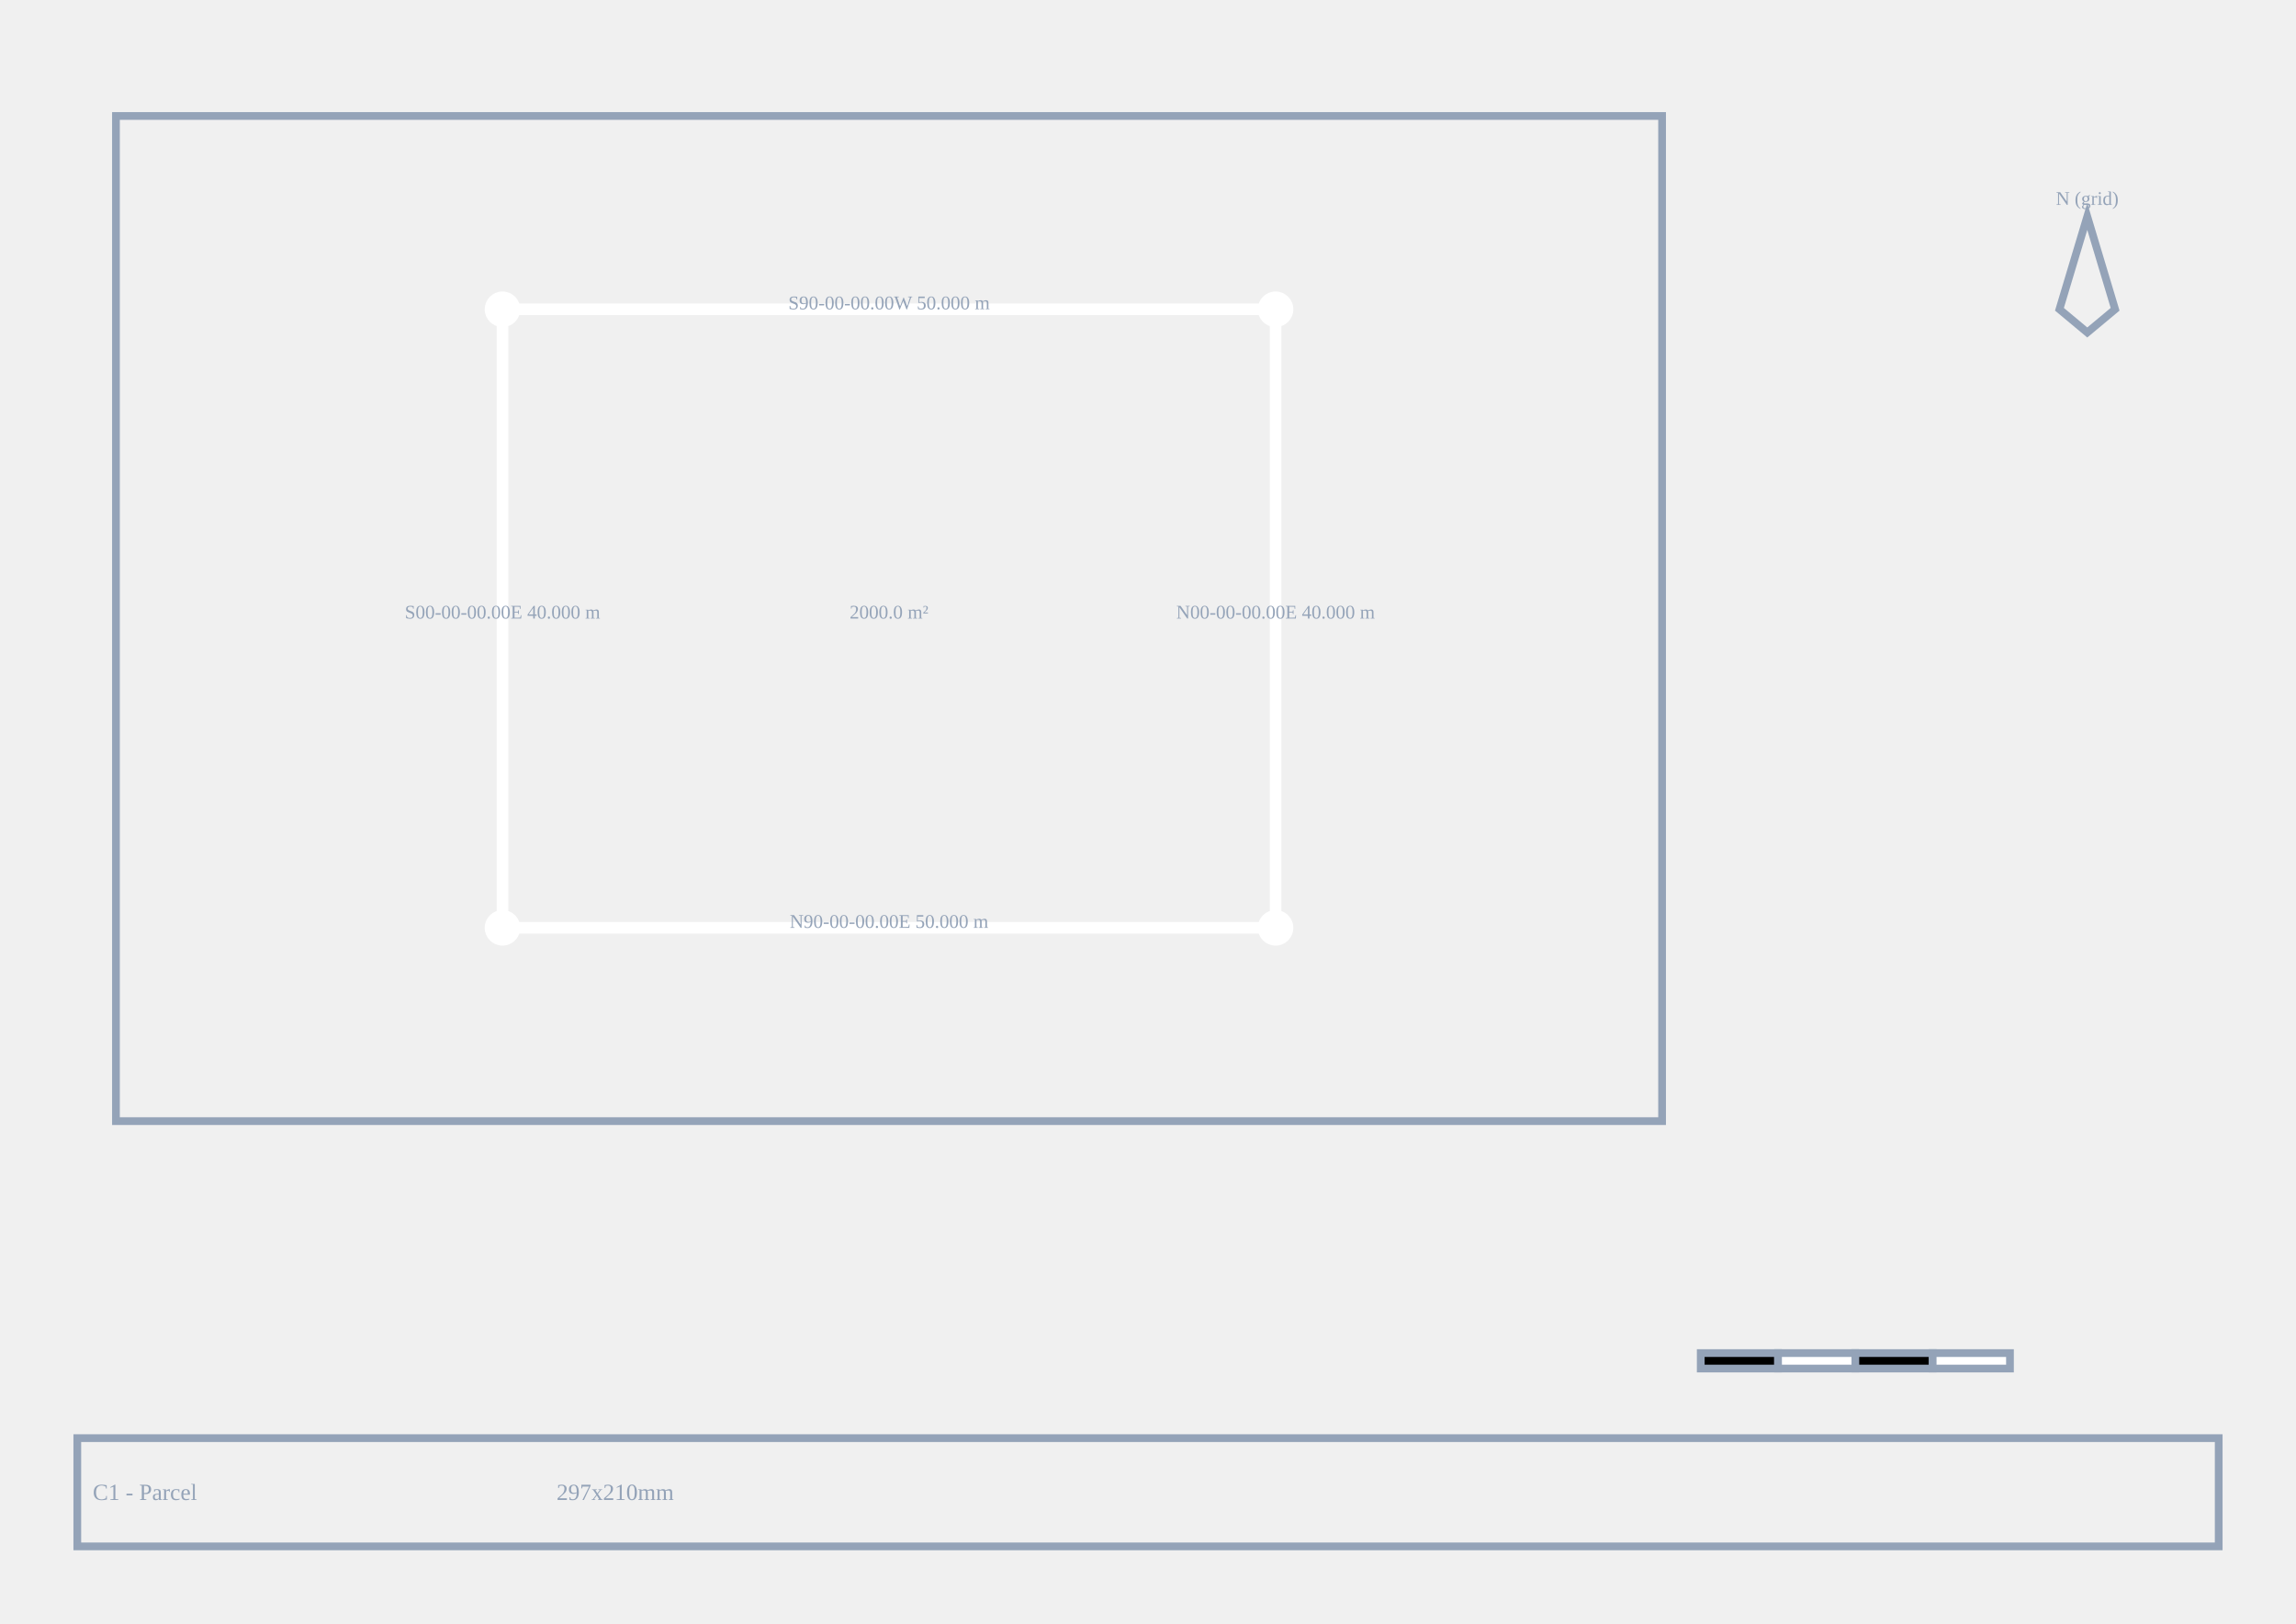
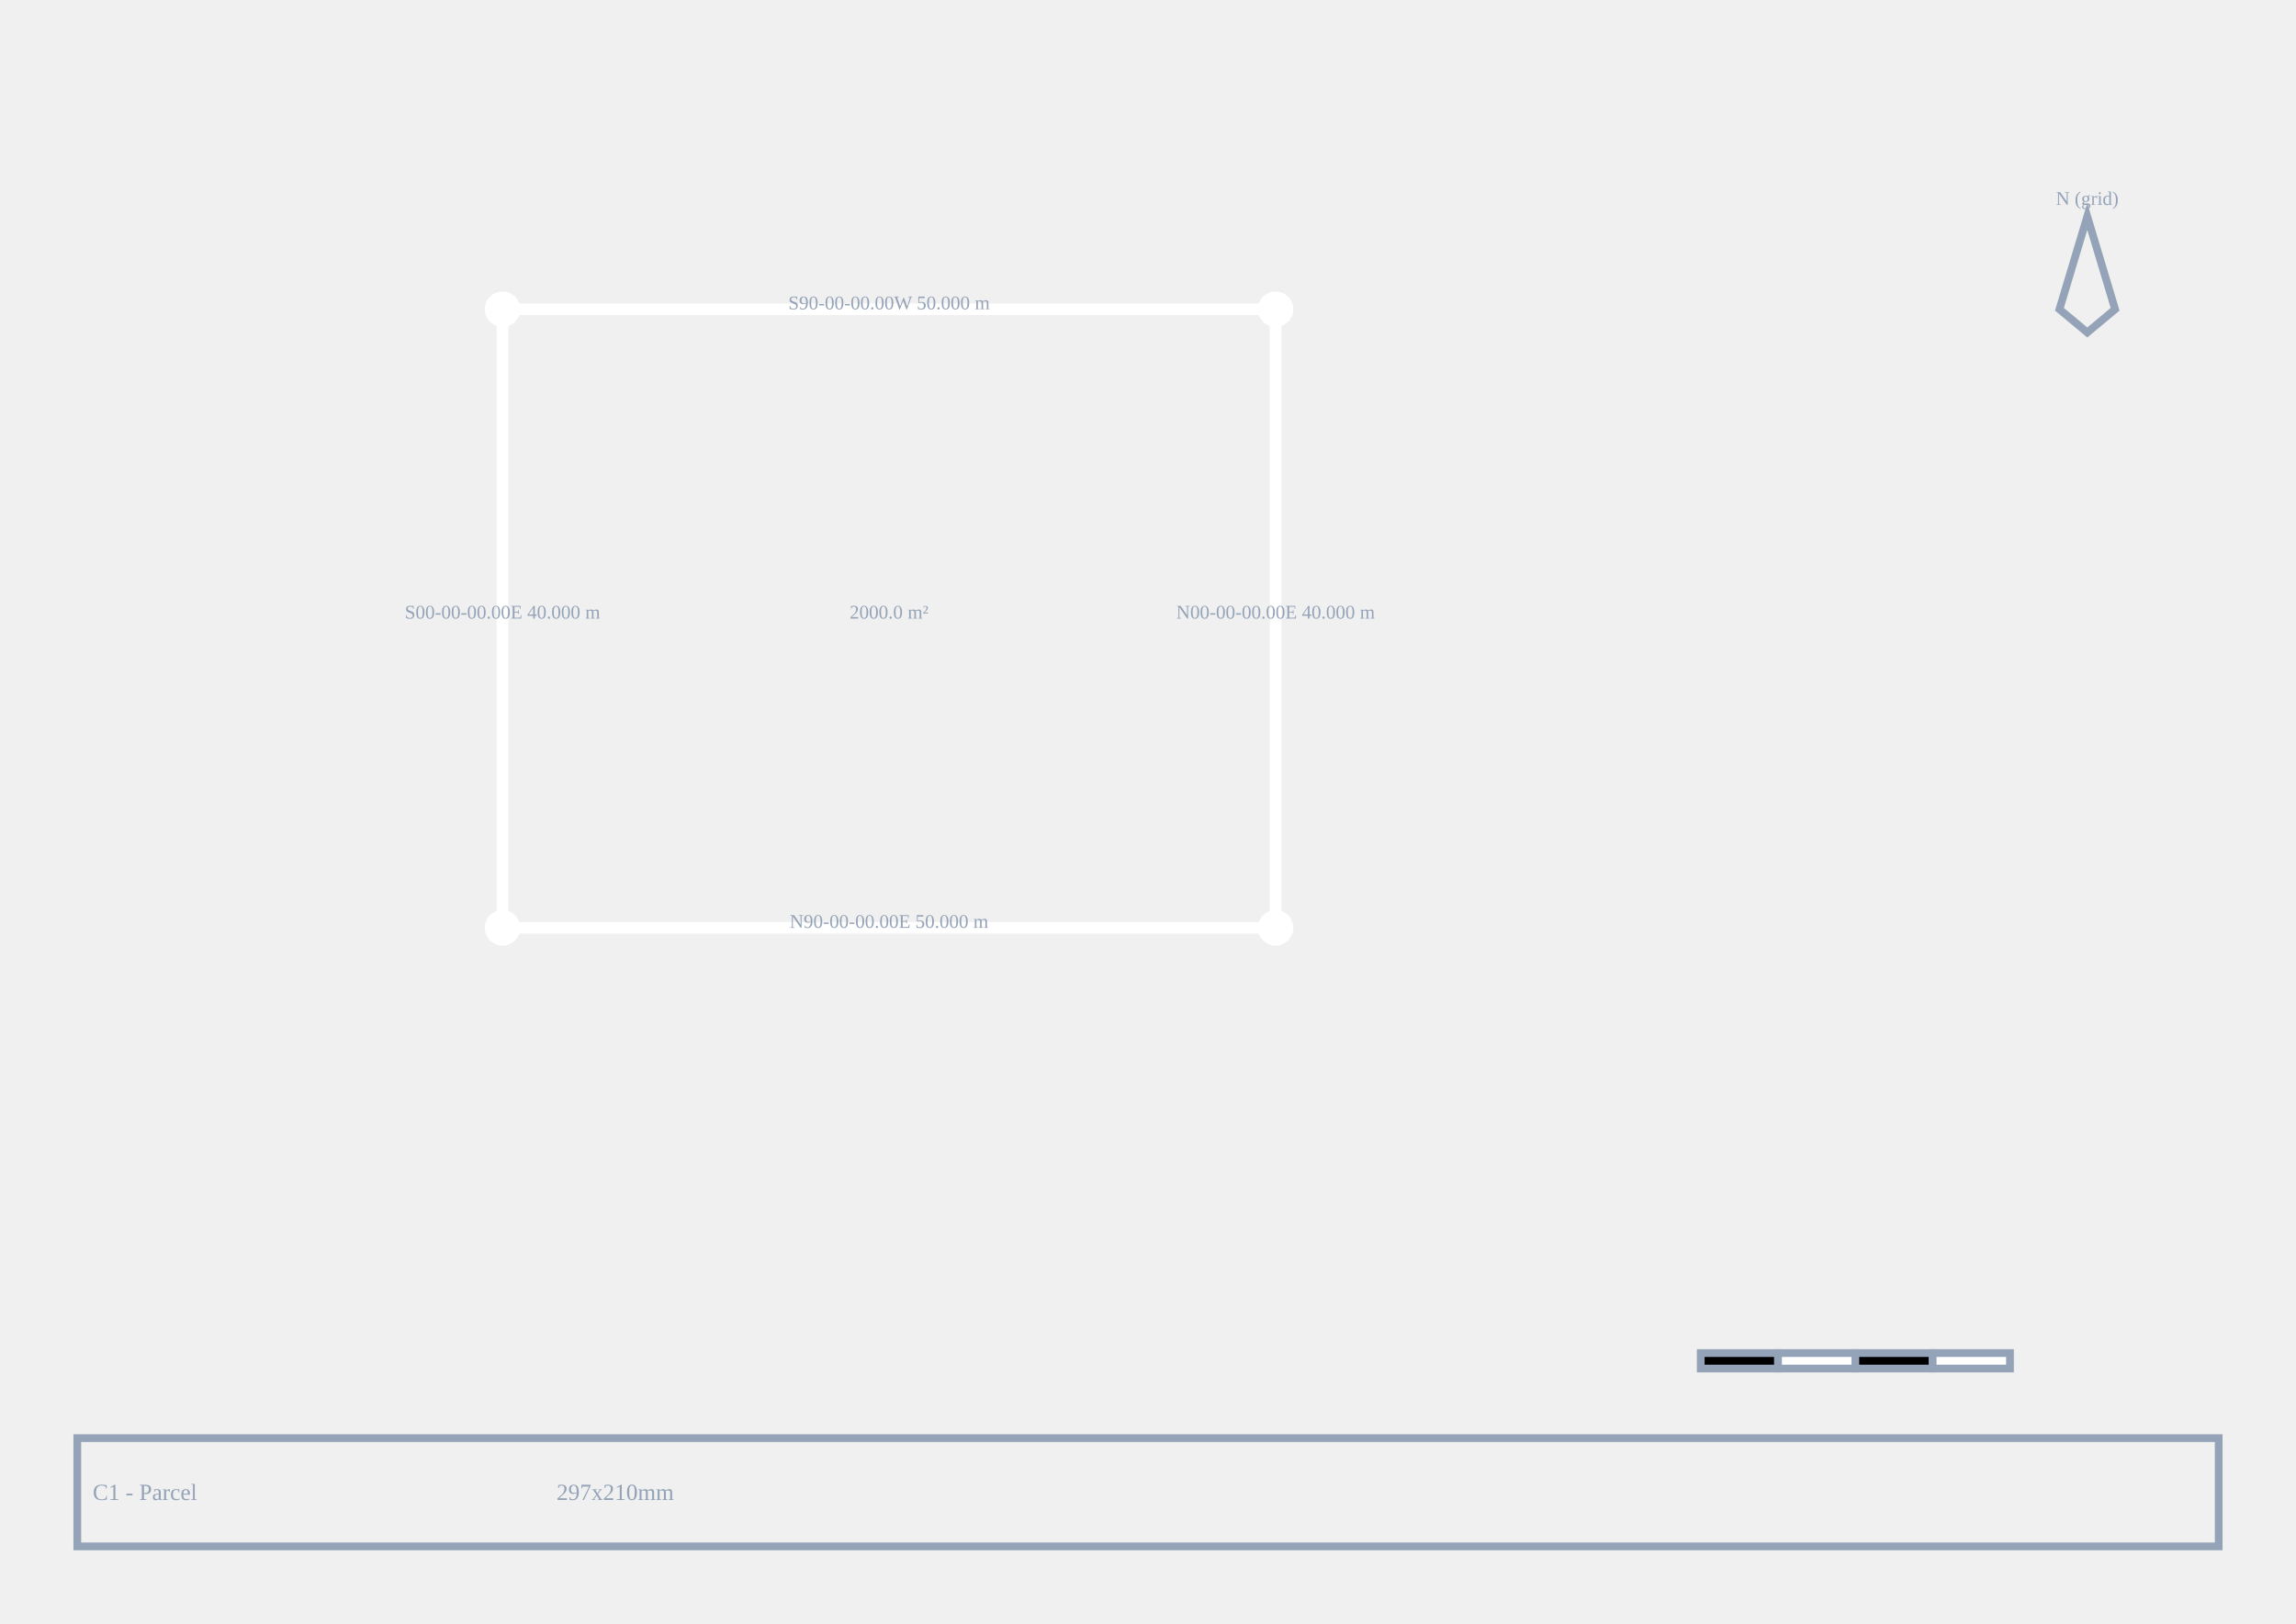
<svg xmlns="http://www.w3.org/2000/svg" width="297mm" height="210mm" viewBox="0 0 297 210">
  <defs>
    <clipPath id="viewport-viewport-small-parcel">
      <rect x="15" y="15" width="200" height="130" />
    </clipPath>
  </defs>
  <g id="layer-parcels">
    <line x1="65" y1="120" x2="165" y2="120" stroke="#ffffff" stroke-width="1.25" clip-path="url(#viewport-viewport-small-parcel)" />
    <line x1="165" y1="120" x2="165" y2="40" stroke="#ffffff" stroke-width="1.25" clip-path="url(#viewport-viewport-small-parcel)" />
    <line x1="165" y1="40" x2="65" y2="40" stroke="#ffffff" stroke-width="1.25" clip-path="url(#viewport-viewport-small-parcel)" />
    <line x1="65" y1="40" x2="65" y2="120" stroke="#ffffff" stroke-width="1.25" clip-path="url(#viewport-viewport-small-parcel)" />
    <line x1="65" y1="120" x2="165" y2="120" stroke="#ffffff" stroke-width="1.5" clip-path="url(#viewport-viewport-small-parcel)" />
    <line x1="165" y1="120" x2="165" y2="40" stroke="#ffffff" stroke-width="1.5" clip-path="url(#viewport-viewport-small-parcel)" />
    <line x1="165" y1="40" x2="65" y2="40" stroke="#ffffff" stroke-width="1.5" clip-path="url(#viewport-viewport-small-parcel)" />
    <line x1="65" y1="40" x2="65" y2="120" stroke="#ffffff" stroke-width="1.5" clip-path="url(#viewport-viewport-small-parcel)" />
  </g>
  <g id="layer-points">
    <circle cx="65" cy="120" r="1.8" fill="#ffffff" stroke="#ffffff" clip-path="url(#viewport-viewport-small-parcel)" />
    <circle cx="165" cy="120" r="1.8" fill="#ffffff" stroke="#ffffff" clip-path="url(#viewport-viewport-small-parcel)" />
    <circle cx="165" cy="40" r="1.8" fill="#ffffff" stroke="#ffffff" clip-path="url(#viewport-viewport-small-parcel)" />
    <circle cx="65" cy="40" r="1.8" fill="#ffffff" stroke="#ffffff" clip-path="url(#viewport-viewport-small-parcel)" />
  </g>
-   <g id="layer-paper-frame">
-     <rect x="15" y="15" width="200" height="130" fill="none" stroke="#94a3b8" />
-   </g>
  <g id="layer-labels">
    <text x="115" y="120" font-size="2.5" text-anchor="middle" fill="#94a3b8" clip-path="url(#viewport-viewport-small-parcel)">N90-00-00.00E 50.000 m</text>
    <text x="165" y="80" font-size="2.5" text-anchor="middle" fill="#94a3b8" clip-path="url(#viewport-viewport-small-parcel)">N00-00-00.00E 40.000 m</text>
    <text x="115" y="40" font-size="2.5" text-anchor="middle" fill="#94a3b8" clip-path="url(#viewport-viewport-small-parcel)">S90-00-00.00W 50.000 m</text>
    <text x="65" y="80" font-size="2.5" text-anchor="middle" fill="#94a3b8" clip-path="url(#viewport-viewport-small-parcel)">S00-00-00.00E 40.000 m</text>
    <text x="115" y="80" font-size="2.5" text-anchor="middle" fill="#94a3b8" clip-path="url(#viewport-viewport-small-parcel)">2000.0 m²</text>
  </g>
  <g id="layer-title-block">
    <rect x="10" y="186" width="277" height="14" fill="none" stroke="#94a3b8" />
    <text x="12" y="194" font-size="3" text-anchor="start" fill="#94a3b8">C1 - Parcel</text>
    <text x="72" y="194" font-size="3" text-anchor="start" fill="#94a3b8">297x210mm</text>
  </g>
  <g id="layer-paper-symbols">
    <polygon points="270,28 273.6,40 270,43 266.4,40" fill="none" stroke="#94a3b8" />
    <text x="270" y="26.5" font-size="2.5" text-anchor="middle" fill="#94a3b8">N (grid)</text>
    <rect x="220" y="175" width="10" height="2" fill="#000000" stroke="#94a3b8" />
    <rect x="230" y="175" width="10" height="2" fill="#ffffff" stroke="#94a3b8" />
    <rect x="240" y="175" width="10" height="2" fill="#000000" stroke="#94a3b8" />
    <rect x="250" y="175" width="10" height="2" fill="#ffffff" stroke="#94a3b8" />
  </g>
</svg>
